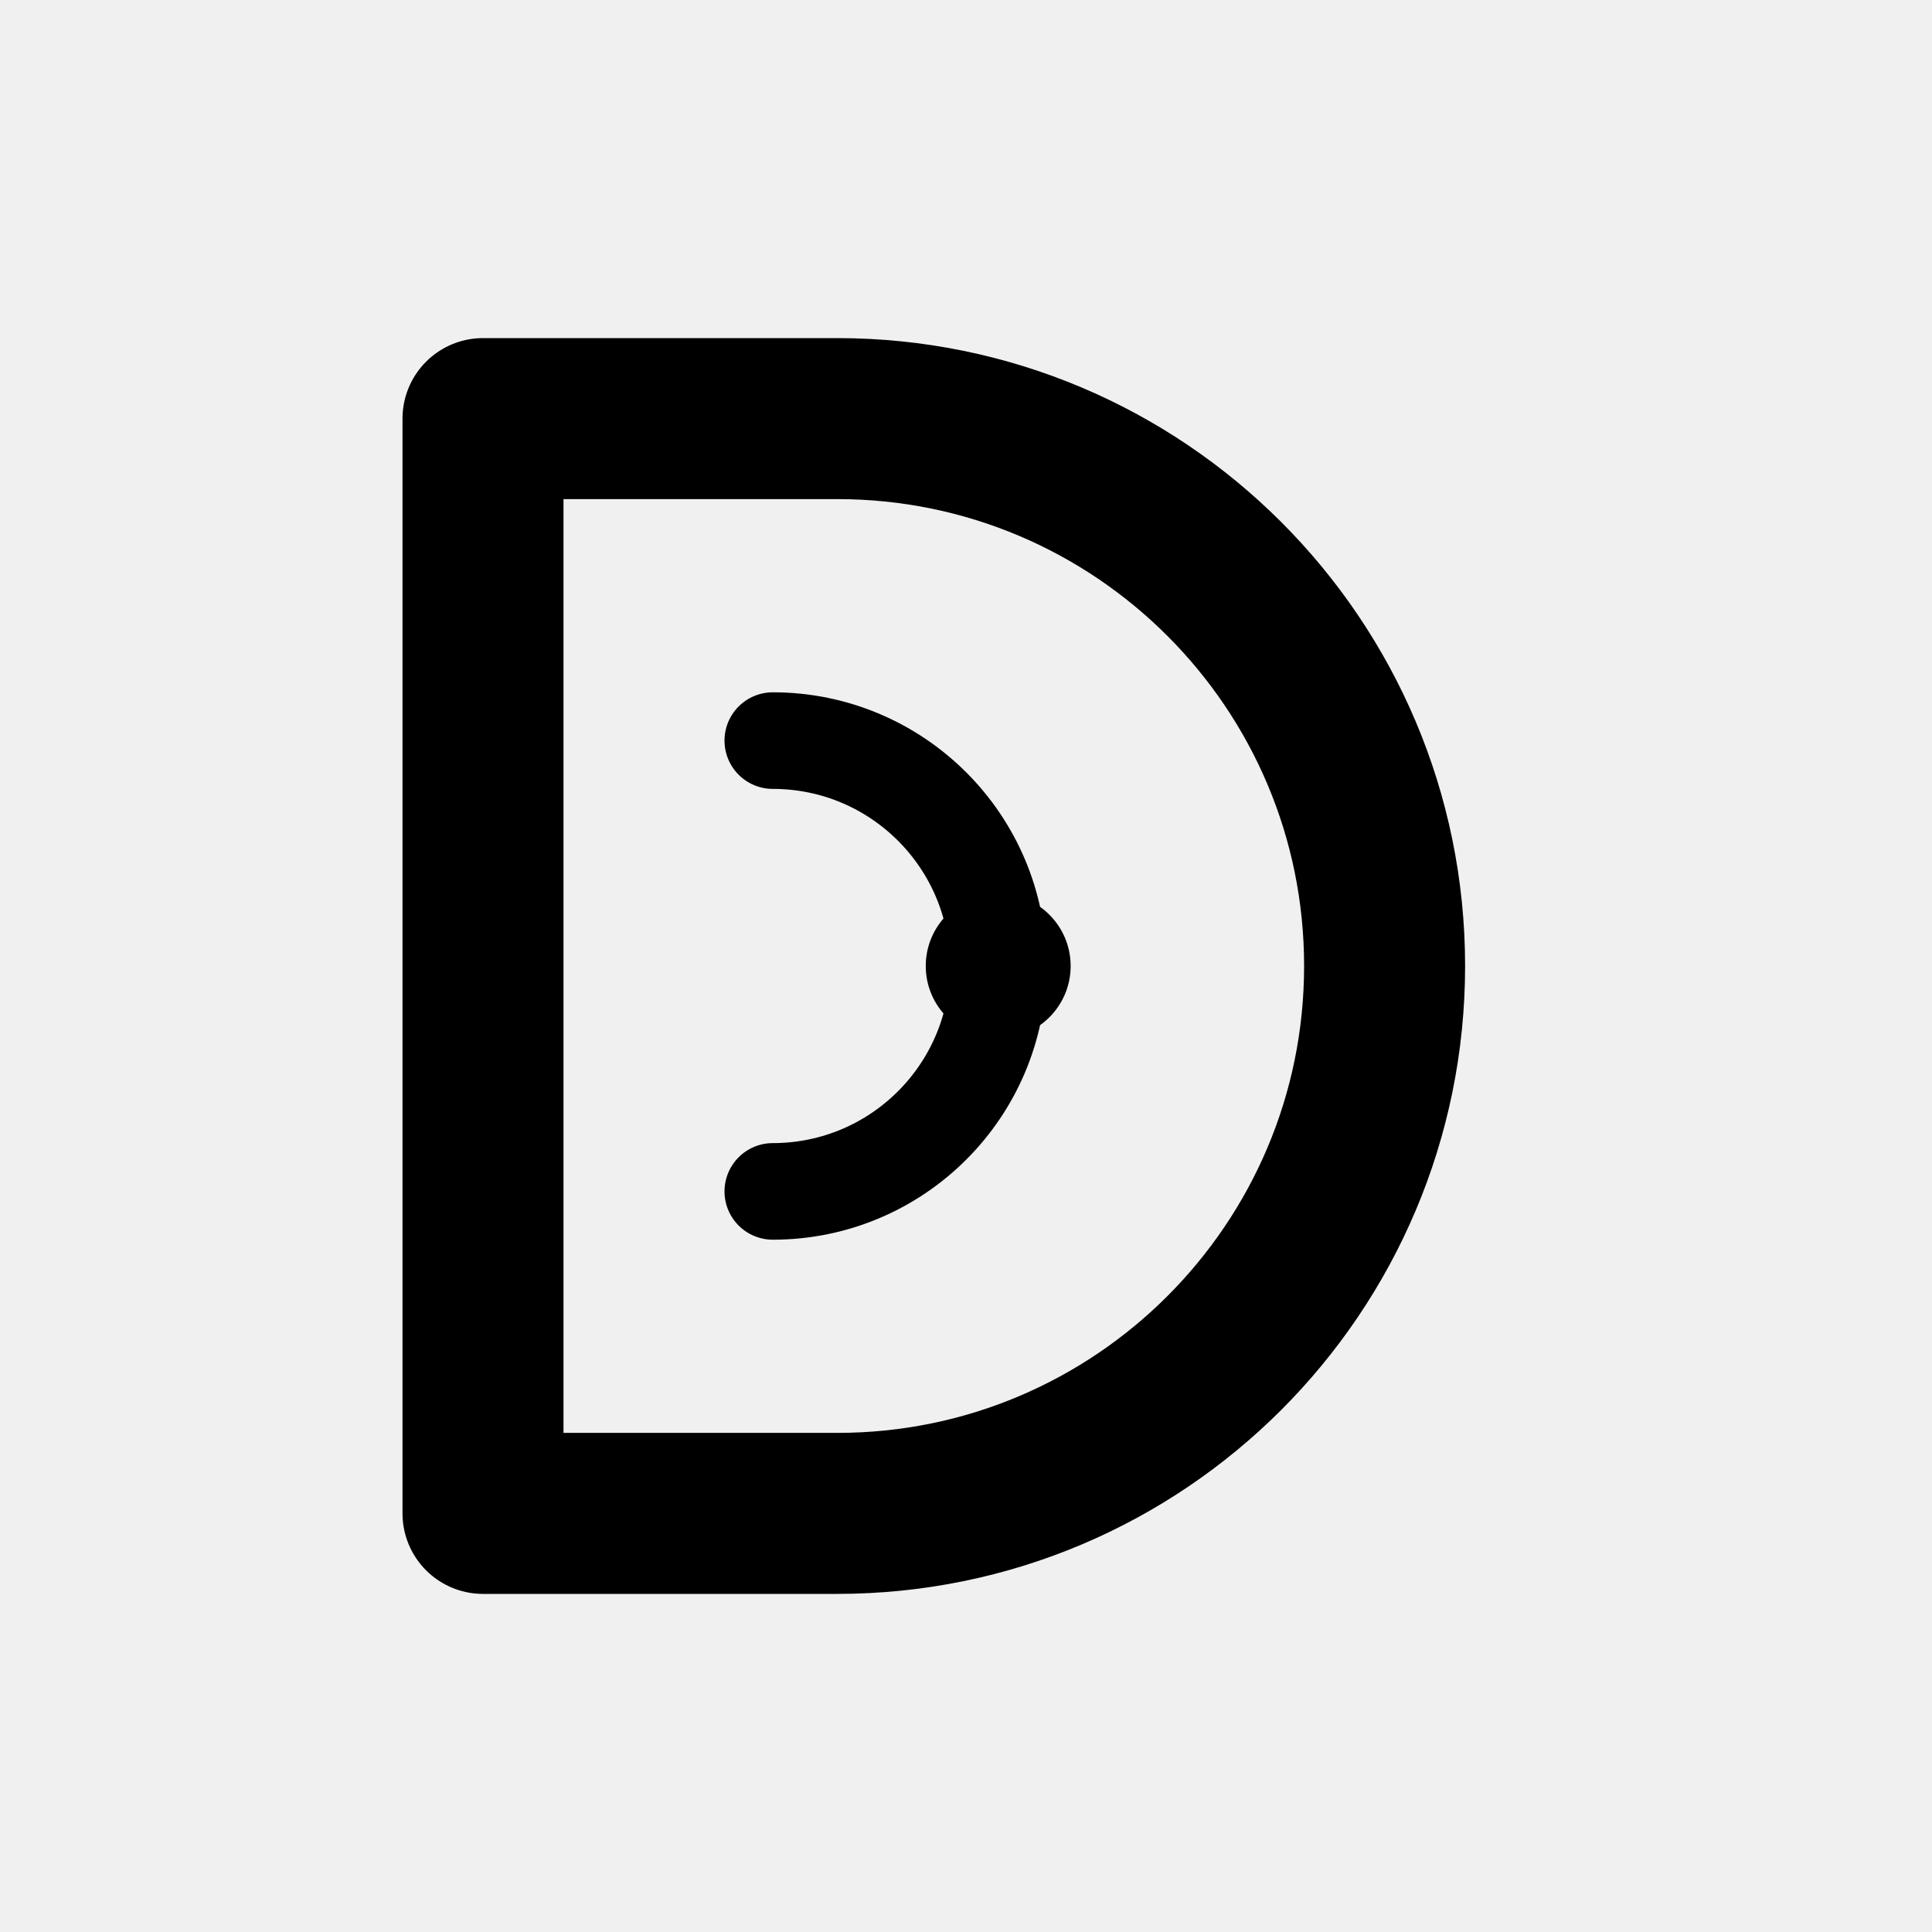
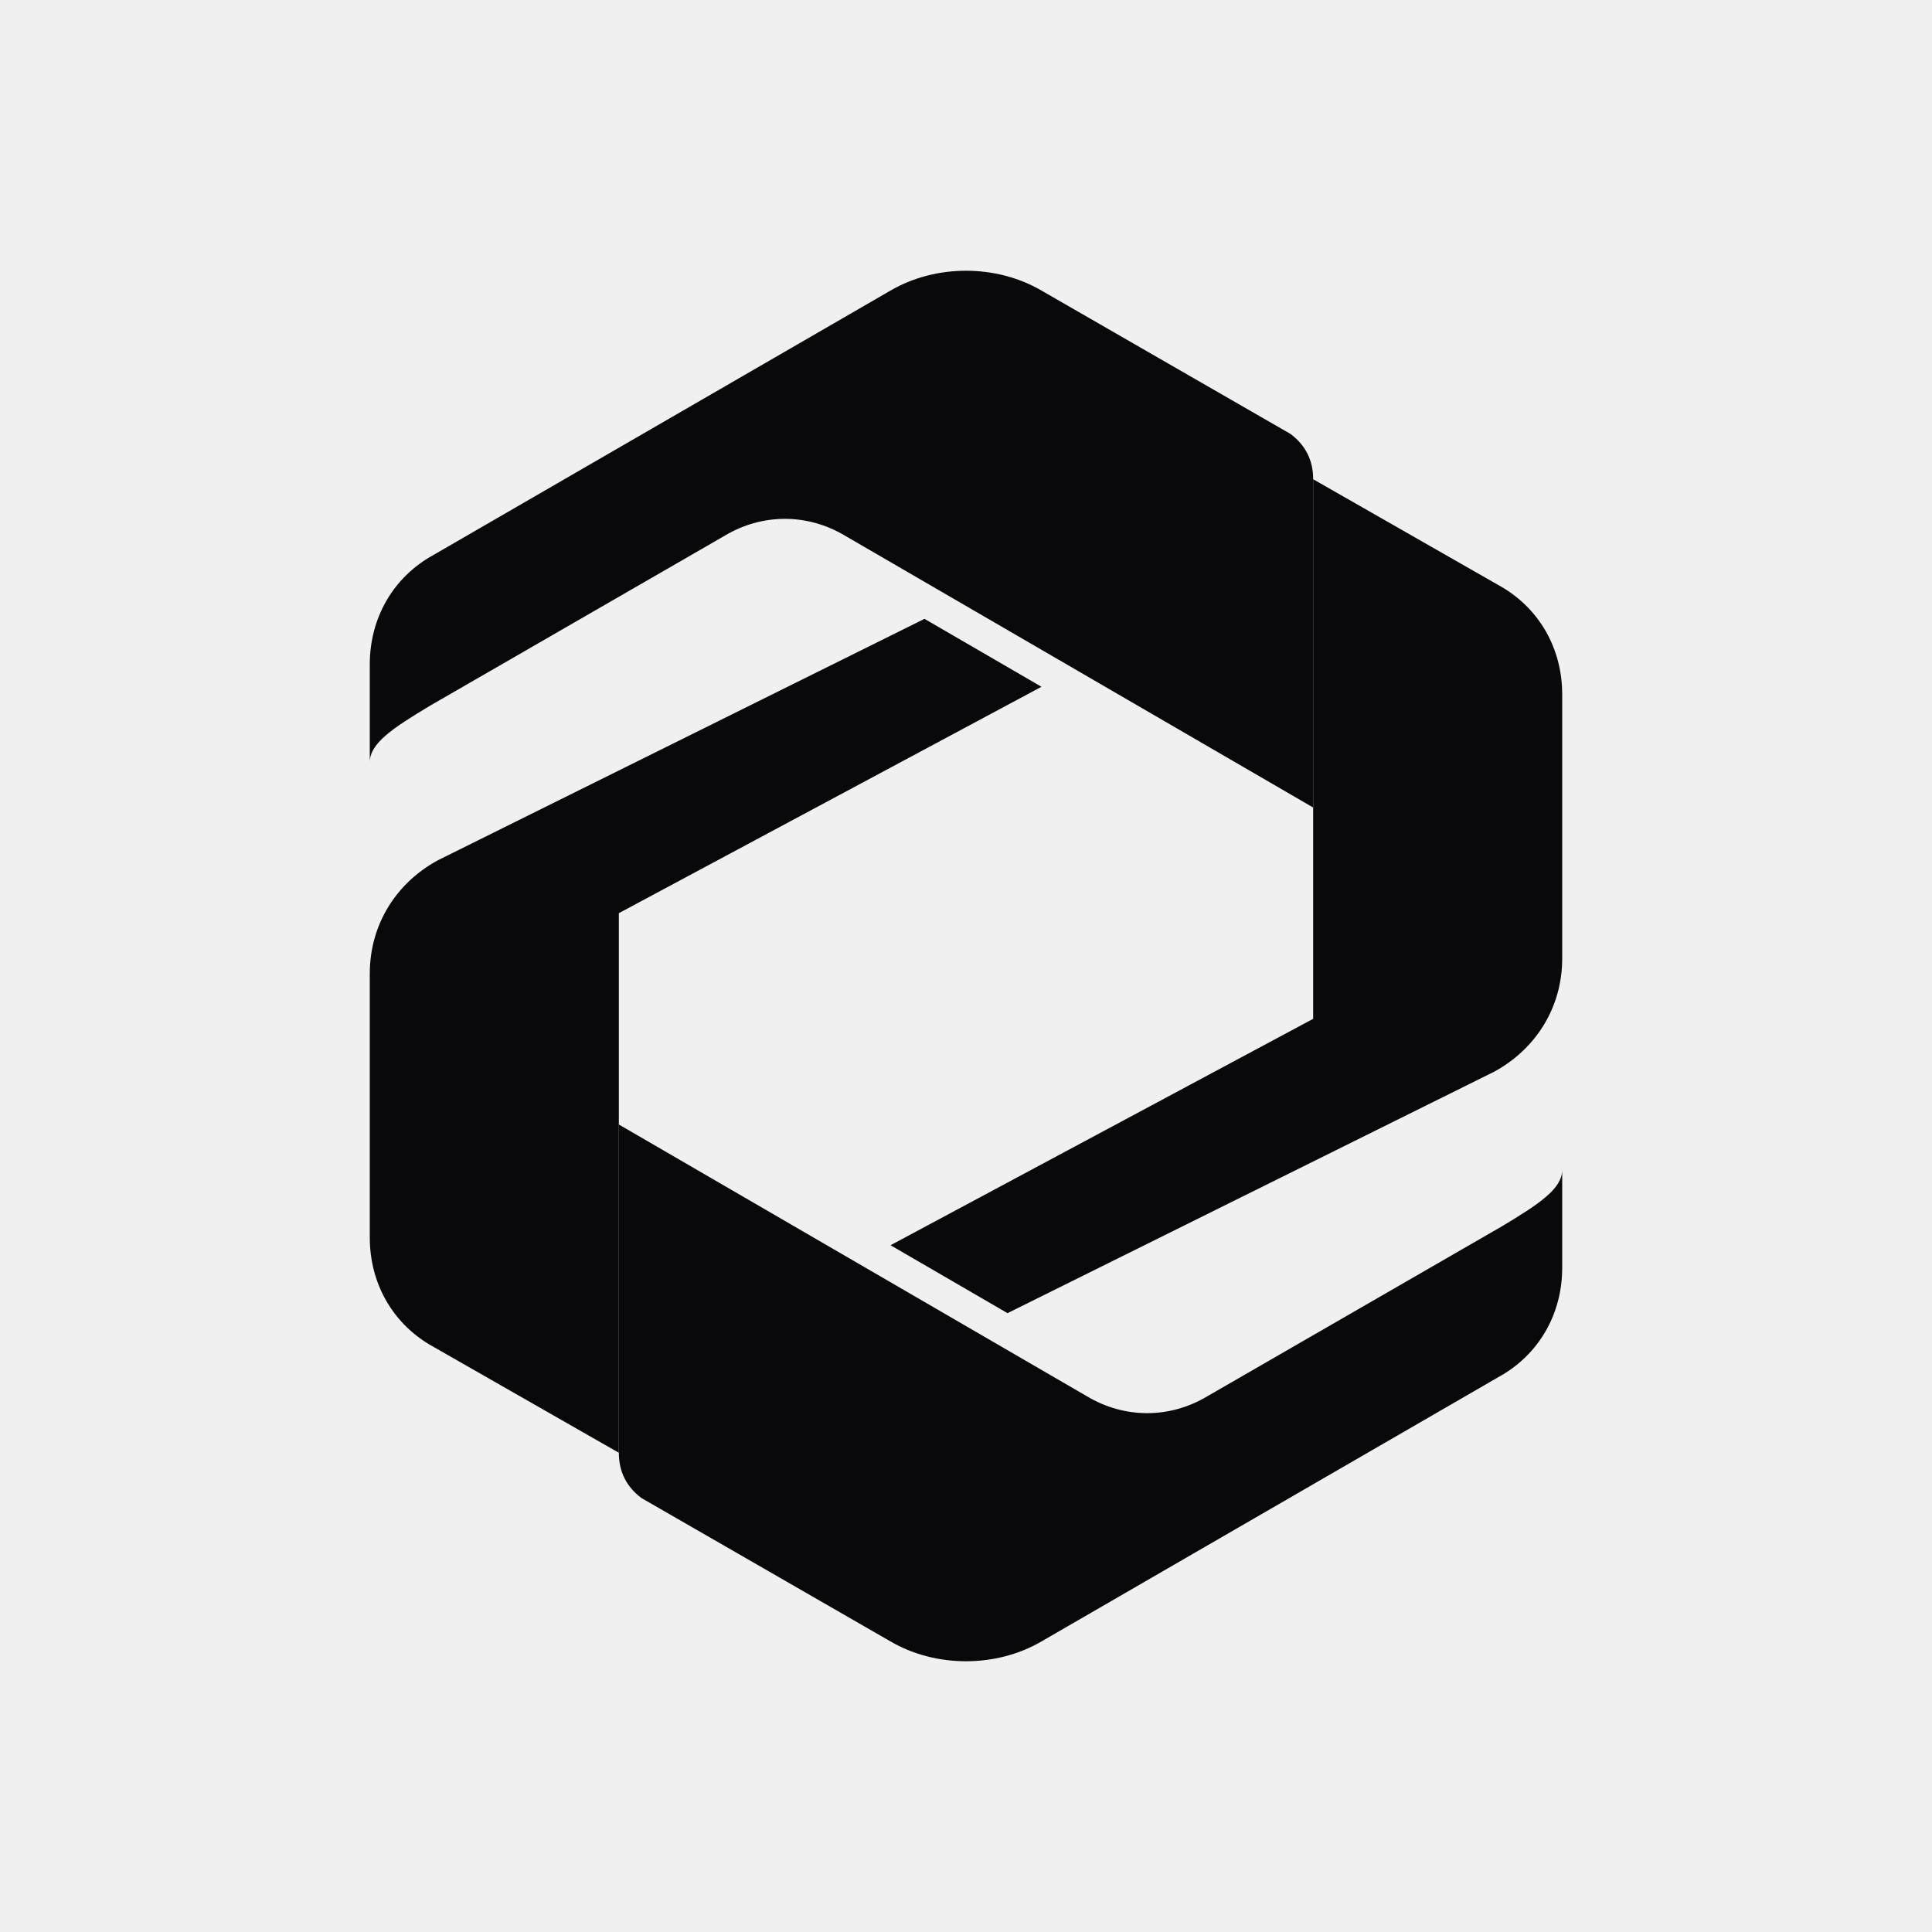
- <svg xmlns="http://www.w3.org/2000/svg" viewBox="0 0 120 120">
-   <path d="M30 26h22a34 34 0 0 1 0 68H30V26Z" fill="none" stroke="#000" stroke-width="10" stroke-linecap="round" stroke-linejoin="round" />
-   <path d="M48 46a14 14 0 0 1 0 28" fill="none" stroke="#000" stroke-width="6" stroke-linecap="round" />
-   <circle cx="76" cy="84" r="4.5" fill="#000" />
-   <circle cx="62" cy="60" r="4.5" fill="#000" />
+ <svg xmlns="http://www.w3.org/2000/svg" viewBox="0 0 512 512" fill="none">
+   <style>
+     .mark { fill: #09090b; }
+     @media (prefers-color-scheme: dark) {
+       .mark { fill: #ffffff; }
+     }
+   </style>
+   <g class="mark">
+     <path d="M 98 202              L 98 176              C 98 164 104 153 115 147              L 236 77              C 248 70 264 70 276 77              L 342 115              C 346 118 348 122 348 127              L 348 214              L 224 142              C 214 136 202 136 192 142              L 114 187              C 104 193 98 197 98 202 Z" />
+     <path d="M 164 385              L 115 357              C 104 351 98 340 98 328              L 98 258              C 98 245 105 234 116 228              L 245 164              L 276 182              L 164 242              Z" />
+   </g>
+   <g class="mark" transform="rotate(180 256 256)">
+     <path d="M 98 202              L 98 176              C 98 164 104 153 115 147              L 236 77              C 248 70 264 70 276 77              L 342 115              C 346 118 348 122 348 127              L 348 214              L 224 142              C 214 136 202 136 192 142              L 114 187              C 104 193 98 197 98 202 Z" />
+     <path d="M 164 385              L 115 357              C 104 351 98 340 98 328              L 98 258              C 98 245 105 234 116 228              L 245 164              L 276 182              L 164 242              Z" />
+   </g>
</svg>
